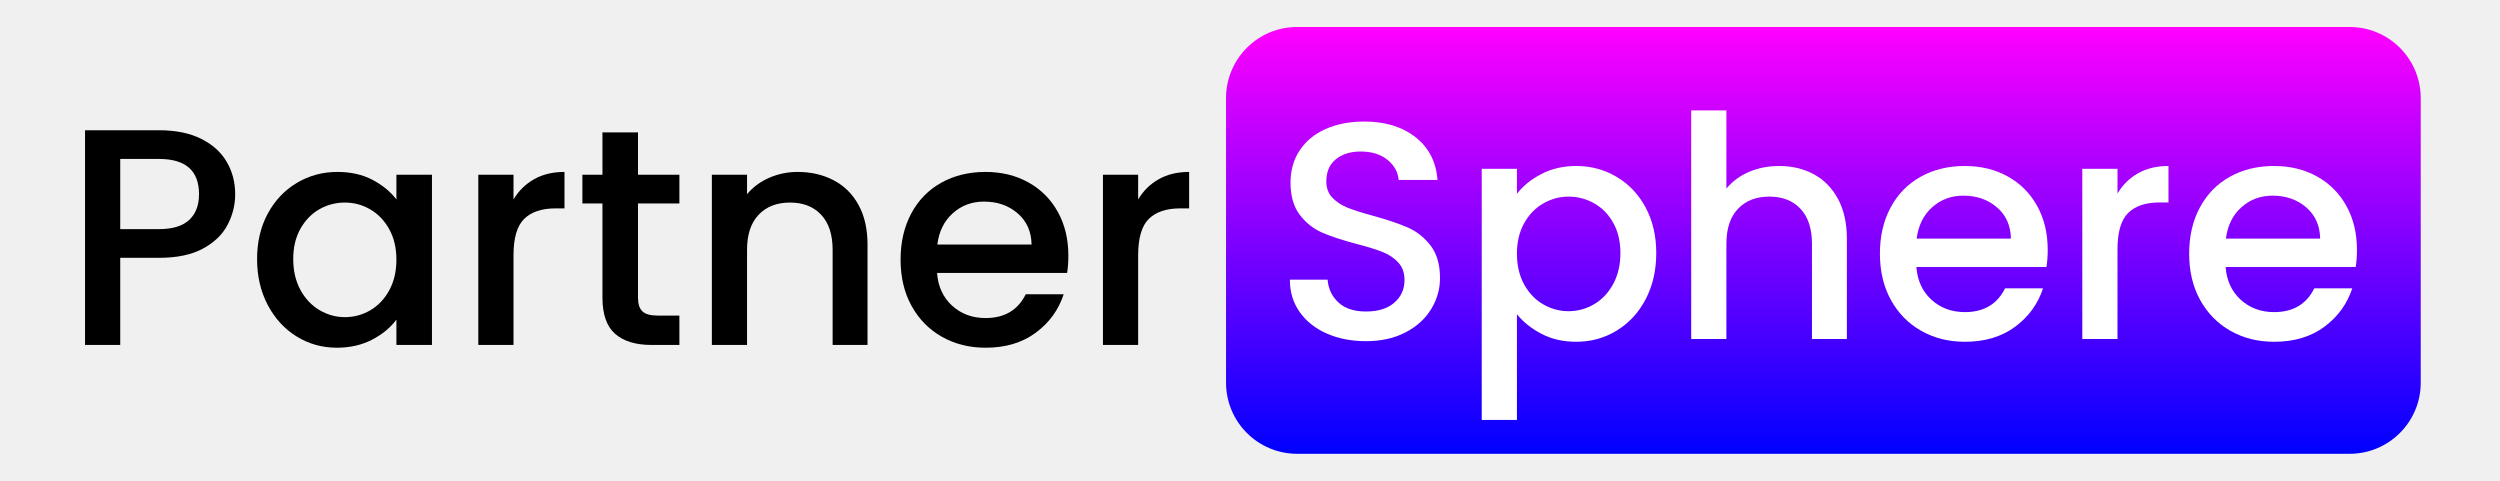
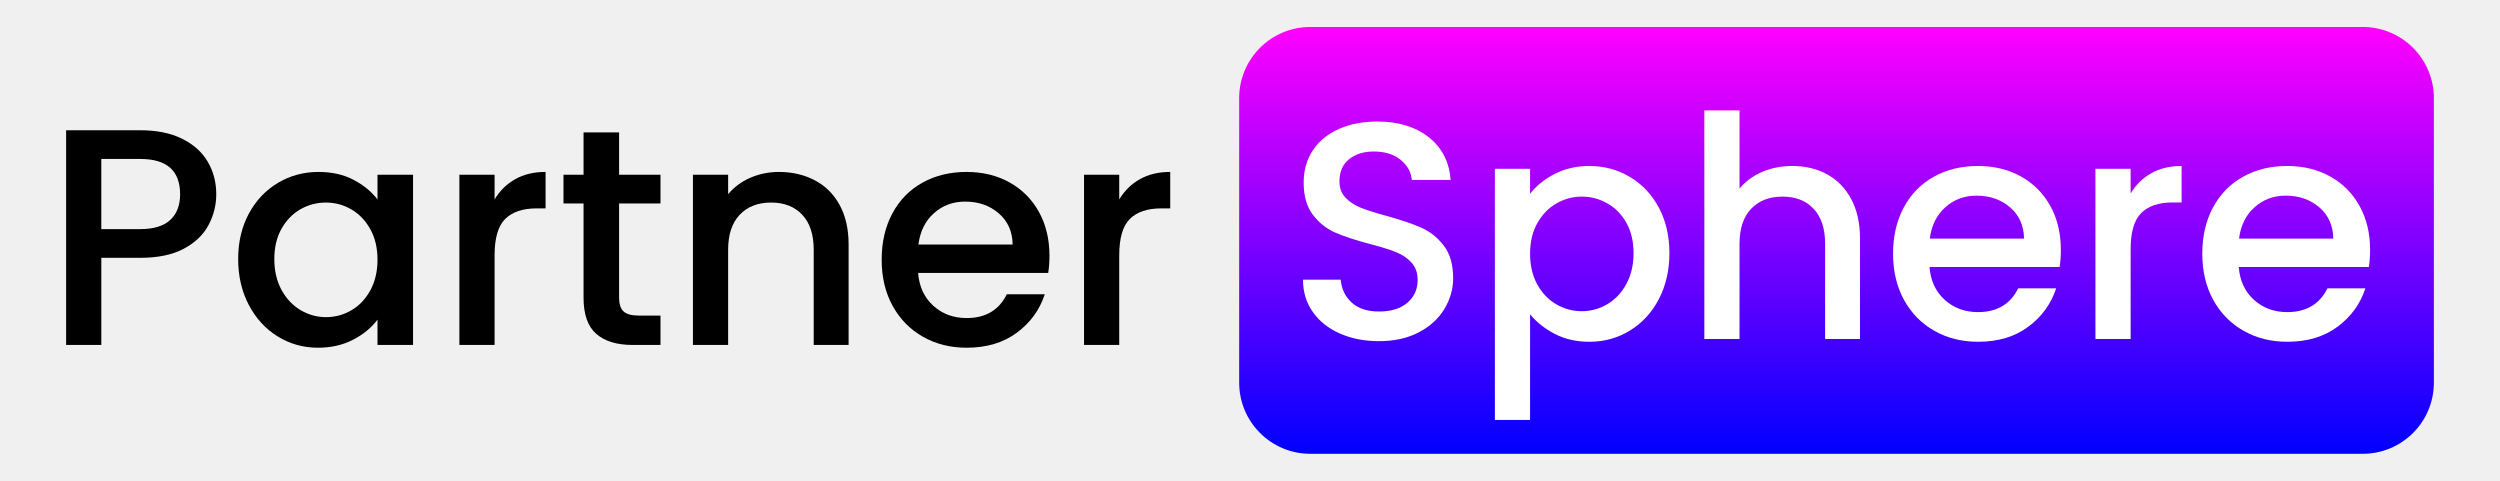
<svg xmlns="http://www.w3.org/2000/svg" version="1.1" viewBox="0.0 0.0 2496.0 480.0" fill="none" stroke="none" stroke-linecap="square" stroke-miterlimit="10">
  <clipPath id="p.0">
    <path d="m0 0l2496.0 0l0 480.0l-2496.0 0l0 -480.0z" clip-rule="nonzero" />
  </clipPath>
  <g clip-path="url(#p.0)">
    <path fill="#000000" fill-opacity="0.0" d="m0 0l2496.0 0l0 480.0l-2496.0 0z" fill-rule="evenodd" />
    <defs>
-       <linearGradient id="p.1" gradientUnits="userSpaceOnUse" gradientTransform="matrix(20.64331 0.0 0.0 20.64331 0.0 0.0)" spreadMethod="pad" x1="59.296" y1="1.304" x2="59.296" y2="21.948">
+       <linearGradient id="p.1" gradientUnits="userSpaceOnUse" gradientTransform="matrix(20.64331 0.0 0.0 20.64331 0.0 0.0)" spreadMethod="pad" x1="59.932" y1="1.304" x2="59.932" y2="21.948">
        <stop offset="0.0" stop-color="#ff00ff" />
        <stop offset="1.0" stop-color="#0000ff" />
      </linearGradient>
    </defs>
-     <path fill="url(#p.1)" d="m1224.075 97.954l0 0c0 -39.226 31.799 -71.025 71.025 -71.025l1050.737 0c18.837 0 36.903 7.483 50.222 20.803c13.32 13.32 20.803 31.385 20.803 50.222l0 284.092c0 39.226 -31.799 71.025 -71.025 71.025l-1050.737 0c-39.226 0 -71.025 -31.799 -71.025 -71.025z" fill-rule="evenodd" />
-     <path fill="#000000" d="m158.894 158.707c26.54 0 39.809 11.73 39.809 35.191c0 11.111 -3.297 19.695 -9.89 25.753c-6.56 6.058 -16.533 9.086 -29.92 9.086l-38.855 0l0 -70.03zm-73.996 -28.665l0 214.358l35.141 0l0 -86.998l38.855 0c17.704 0 32.212 -3.029 43.524 -9.086c11.312 -6.058 19.528 -13.922 24.649 -23.594c5.154 -9.672 7.731 -19.947 7.731 -30.823c0 -11.948 -2.828 -22.741 -8.484 -32.38c-5.656 -9.672 -14.19 -17.336 -25.602 -22.992c-11.412 -5.656 -25.351 -8.484 -41.817 -8.484z" fill-rule="evenodd" />
-     <path fill="#000000" d="m344.27 202.232c9.07 0 17.503 2.259 25.301 6.777c7.831 4.518 14.157 11.094 18.976 19.729c4.819 8.635 7.229 18.809 7.229 30.522c0 11.714 -2.41 21.955 -7.229 30.723c-4.819 8.735 -11.145 15.361 -18.976 19.88c-7.798 4.518 -16.232 6.777 -25.301 6.777c-8.835 0 -17.219 -2.309 -25.151 -6.928c-7.898 -4.618 -14.274 -11.345 -19.127 -20.181c-4.819 -8.869 -7.229 -19.16 -7.229 -30.874c0 -11.714 2.41 -21.837 7.229 -30.372c4.853 -8.534 11.178 -15.01 18.976 -19.428c7.831 -4.418 16.265 -6.627 25.301 -6.627zm-7.38 -30.572c-14.826 0 -28.364 3.665 -40.613 10.994c-12.216 7.296 -21.871 17.52 -28.966 30.673c-7.095 13.153 -10.643 28.263 -10.643 45.331c0 17.068 3.548 32.346 10.643 45.833c7.095 13.454 16.7 23.929 28.815 31.426c12.149 7.497 25.519 11.245 40.111 11.245c13.186 0 24.916 -2.661 35.191 -7.982c10.274 -5.355 18.39 -12.048 24.347 -20.08l0 25.301l35.492 0l0 -169.93l-35.492 0l0 24.649c-5.957 -7.798 -13.922 -14.324 -23.896 -19.578c-9.973 -5.254 -21.637 -7.882 -34.99 -7.882z" fill-rule="evenodd" />
-     <path fill="#000000" d="m563.579 171.659c-11.714 0 -21.837 2.426 -30.372 7.279c-8.534 4.819 -15.378 11.546 -20.532 20.181l0 -24.649l-35.141 0l0 169.93l35.141 0l0 -89.458c0 -17.269 3.547 -29.401 10.643 -36.396c7.095 -6.995 17.537 -10.492 31.325 -10.492l8.936 0l0 -36.396z" fill-rule="evenodd" />
-     <path fill="#000000" d="m601.495 132.201l0 42.269l-20.03 0l0 28.665l20.03 0l0 94.077c0 16.667 4.217 28.698 12.651 36.094c8.434 7.396 20.566 11.094 36.396 11.094l27.761 0l0 -29.317l-21.586 0c-7.195 0 -12.282 -1.389 -15.261 -4.167c-2.979 -2.778 -4.468 -7.346 -4.468 -13.705l0 -94.077l41.315 0l0 -28.665l-41.315 0l0 -42.269z" fill-rule="evenodd" />
-     <path fill="#000000" d="m796.454 171.659c-10.074 0 -19.595 1.958 -28.564 5.874c-8.936 3.916 -16.282 9.371 -22.038 16.365l0 -19.428l-35.141 0l0 169.93l35.141 0l0 -94.98c0 -15.228 3.849 -26.891 11.546 -34.99c7.731 -8.133 18.173 -12.199 31.325 -12.199c13.153 0 23.528 4.066 31.125 12.199c7.631 8.099 11.446 19.762 11.446 34.99l0 94.98l34.839 0l0 -100.251c0 -15.428 -2.979 -28.581 -8.936 -39.458c-5.957 -10.91 -14.24 -19.143 -24.849 -24.699c-10.576 -5.556 -22.54 -8.333 -35.894 -8.333z" fill-rule="evenodd" />
-     <path fill="#000000" d="m982.421 201.278c13.387 0 24.598 3.916 33.635 11.747c9.036 7.798 13.655 18.173 13.855 31.125l-94.076 0c1.673 -13.153 6.827 -23.578 15.462 -31.275c8.635 -7.731 19.009 -11.596 31.125 -11.596zm1.556 -29.619c-16.667 0 -31.426 3.598 -44.277 10.793c-12.851 7.195 -22.825 17.436 -29.92 30.723c-7.095 13.253 -10.643 28.615 -10.643 46.084c0 17.47 3.648 32.848 10.944 46.135c7.329 13.253 17.42 23.527 30.271 30.823c12.851 7.296 27.393 10.944 43.625 10.944c19.946 0 36.647 -4.987 50.101 -14.96c13.487 -9.973 22.791 -22.774 27.912 -38.404l-37.902 0c-7.831 15.83 -21.202 23.745 -40.111 23.745c-13.153 0 -24.264 -4.1 -33.333 -12.299c-9.036 -8.233 -14.073 -19.143 -15.11 -32.731l129.87 0c0.837 -5.12 1.255 -10.877 1.255 -17.269c0 -16.432 -3.497 -30.974 -10.492 -43.625c-6.995 -12.651 -16.767 -22.473 -29.317 -29.468c-12.55 -6.995 -26.841 -10.492 -42.872 -10.492z" fill-rule="evenodd" />
-     <path fill="#000000" d="m1187.233 171.659c-11.714 0 -21.837 2.426 -30.371 7.279c-8.534 4.819 -15.378 11.546 -20.532 20.181l0 -24.649l-35.141 0l0 169.93l35.141 0l0 -89.458c0 -17.269 3.548 -29.401 10.643 -36.396c7.095 -6.995 17.537 -10.492 31.325 -10.492l8.936 0l0 -36.396z" fill-rule="evenodd" />
-     <path fill="#ffffff" d="m1362.149 121.346c-14.592 0 -27.443 2.477 -38.554 7.43c-11.111 4.92 -19.746 11.998 -25.904 21.235c-6.158 9.237 -9.237 20.03 -9.237 32.38c0 13.353 3.079 24.046 9.237 32.078c6.158 8.032 13.604 13.956 22.339 17.771c8.768 3.782 20.13 7.53 34.086 11.245c11.111 2.878 19.796 5.556 26.054 8.032c6.292 2.443 11.546 5.924 15.763 10.442c4.217 4.518 6.325 10.375 6.325 17.57c0 9.27 -3.397 16.834 -10.191 22.691c-6.794 5.857 -16.248 8.785 -28.364 8.785c-11.714 0 -20.817 -2.979 -27.309 -8.936c-6.493 -5.957 -10.141 -13.571 -10.944 -22.841l-37.651 0c0 12.349 3.297 23.159 9.89 32.43c6.593 9.237 15.646 16.382 27.159 21.436c11.513 5.02 24.465 7.53 38.855 7.53c15.194 0 28.397 -2.928 39.609 -8.785c11.212 -5.857 19.746 -13.621 25.603 -23.293c5.857 -9.672 8.785 -19.946 8.785 -30.823c0 -13.588 -3.129 -24.431 -9.388 -32.53c-6.258 -8.133 -13.872 -14.157 -22.841 -18.072c-8.936 -3.916 -20.499 -7.815 -34.689 -11.697c-10.676 -2.878 -19.11 -5.556 -25.301 -8.032c-6.158 -2.477 -11.245 -5.823 -15.261 -10.04c-4.016 -4.217 -6.024 -9.605 -6.024 -16.165c0 -9.672 3.179 -17.068 9.538 -22.189c6.392 -5.154 14.625 -7.731 24.699 -7.731c11.111 0 20.064 2.778 26.857 8.333c6.794 5.522 10.492 12.199 11.094 20.03l38.855 0c-1.439 -18.106 -8.785 -32.346 -22.038 -42.721c-13.253 -10.375 -30.271 -15.562 -51.054 -15.562z" fill-rule="evenodd" />
-     <path fill="#ffffff" d="m1566.014 196.296c9.07 0 17.554 2.209 25.452 6.627c7.932 4.418 14.307 10.894 19.127 19.428c4.819 8.534 7.229 18.658 7.229 30.372c0 11.714 -2.41 22.005 -7.229 30.874c-4.819 8.835 -11.195 15.562 -19.127 20.181c-7.898 4.618 -16.382 6.928 -25.452 6.928c-8.835 0 -17.219 -2.259 -25.151 -6.777c-7.898 -4.518 -14.274 -11.145 -19.127 -19.88c-4.819 -8.768 -7.229 -19.009 -7.229 -30.723c0 -11.714 2.41 -21.888 7.229 -30.522c4.853 -8.635 11.228 -15.211 19.127 -19.729c7.932 -4.518 16.315 -6.777 25.151 -6.777zm7.731 -30.572c-12.952 0 -24.582 2.677 -34.89 8.032c-10.274 5.355 -18.39 11.931 -24.347 19.729l0 -24.95l-35.141 0l0 250.754l35.141 0l0 -105.522c6.392 7.831 14.625 14.374 24.699 19.629c10.074 5.221 21.586 7.831 34.538 7.831c14.792 0 28.297 -3.748 40.512 -11.245c12.249 -7.497 21.871 -17.972 28.865 -31.426c6.995 -13.487 10.492 -28.765 10.492 -45.833c0 -17.068 -3.497 -32.179 -10.492 -45.331c-6.995 -13.153 -16.616 -23.377 -28.865 -30.673c-12.216 -7.329 -25.72 -10.994 -40.512 -10.994z" fill-rule="evenodd" />
-     <path fill="#ffffff" d="m1688.486 110.201l0 228.264l35.141 0l0 -94.98c0 -15.228 3.849 -26.891 11.546 -34.99c7.731 -8.133 18.173 -12.199 31.325 -12.199c13.153 0 23.527 4.066 31.125 12.199c7.63 8.099 11.446 19.762 11.446 34.99l0 94.98l34.839 0l0 -100.251c0 -15.428 -2.928 -28.581 -8.785 -39.458c-5.857 -10.91 -13.872 -19.143 -24.046 -24.699c-10.174 -5.556 -21.737 -8.333 -34.689 -8.333c-10.91 0 -20.951 1.958 -30.12 5.874c-9.137 3.916 -16.683 9.471 -22.641 16.667l0 -78.062z" fill-rule="evenodd" />
-     <path fill="#ffffff" d="m1960.196 195.342c13.387 0 24.598 3.916 33.635 11.747c9.036 7.798 13.655 18.173 13.855 31.125l-94.076 0c1.673 -13.153 6.827 -23.578 15.462 -31.275c8.635 -7.731 19.01 -11.596 31.125 -11.596zm1.556 -29.619c-16.667 0 -31.426 3.598 -44.277 10.793c-12.851 7.195 -22.825 17.436 -29.92 30.723c-7.095 13.253 -10.643 28.615 -10.643 46.084c0 17.47 3.648 32.848 10.944 46.135c7.329 13.253 17.42 23.527 30.271 30.823c12.851 7.296 27.393 10.944 43.625 10.944c19.947 0 36.647 -4.987 50.101 -14.96c13.487 -9.973 22.791 -22.774 27.912 -38.404l-37.902 0c-7.831 15.83 -21.202 23.745 -40.111 23.745c-13.153 0 -24.264 -4.1 -33.333 -12.299c-9.036 -8.233 -14.073 -19.143 -15.11 -32.731l129.87 0c0.837 -5.12 1.255 -10.877 1.255 -17.269c0 -16.432 -3.497 -30.974 -10.492 -43.625c-6.995 -12.651 -16.767 -22.473 -29.317 -29.468c-12.55 -6.995 -26.841 -10.492 -42.872 -10.492z" fill-rule="evenodd" />
-     <path fill="#ffffff" d="m2165.008 165.723c-11.714 0 -21.837 2.426 -30.372 7.279c-8.534 4.819 -15.378 11.546 -20.532 20.181l0 -24.649l-35.141 0l0 169.93l35.141 0l0 -89.458c0 -17.269 3.548 -29.401 10.643 -36.396c7.095 -6.995 17.537 -10.492 31.325 -10.492l8.936 0l0 -36.396z" fill-rule="evenodd" />
-     <path fill="#ffffff" d="m2268.939 195.342c13.387 0 24.598 3.916 33.635 11.747c9.036 7.798 13.655 18.173 13.855 31.125l-94.076 0c1.673 -13.153 6.827 -23.578 15.462 -31.275c8.635 -7.731 19.009 -11.596 31.125 -11.596zm1.556 -29.619c-16.667 0 -31.426 3.598 -44.277 10.793c-12.852 7.195 -22.825 17.436 -29.92 30.723c-7.095 13.253 -10.643 28.615 -10.643 46.084c0 17.47 3.648 32.848 10.944 46.135c7.329 13.253 17.42 23.527 30.271 30.823c12.851 7.296 27.393 10.944 43.625 10.944c19.947 0 36.647 -4.987 50.101 -14.96c13.487 -9.973 22.791 -22.774 27.912 -38.404l-37.902 0c-7.831 15.83 -21.201 23.745 -40.111 23.745c-13.153 0 -24.264 -4.1 -33.333 -12.299c-9.036 -8.233 -14.073 -19.143 -15.111 -32.731l129.87 0c0.837 -5.12 1.255 -10.877 1.255 -17.269c0 -16.432 -3.497 -30.974 -10.492 -43.625c-6.995 -12.651 -16.767 -22.473 -29.317 -29.468c-12.55 -6.995 -26.841 -10.492 -42.872 -10.492z" fill-rule="evenodd" />
+     <path fill="url(#p.1)" d="m1237.194 97.954l0 0c0 -39.226 31.799 -71.025 71.025 -71.025l1050.737 0c18.837 0 36.903 7.483 50.222 20.803c13.32 13.32 20.803 31.385 20.803 50.222l0 284.092c0 39.226 -31.799 71.025 -71.025 71.025l-1050.737 0c-39.226 0 -71.025 -31.799 -71.025 -71.025z" fill-rule="evenodd" />
+     <path fill="#000000" d="m140.013 158.707c26.54 0 39.809 11.73 39.809 35.191c0 11.111 -3.297 19.695 -9.89 25.753c-6.56 6.058 -16.533 9.086 -29.92 9.086l-38.856 0l0 -70.03zm-73.996 -28.665l0 214.358l35.141 0l0 -86.998l38.856 0c17.704 0 32.212 -3.029 43.524 -9.086c11.312 -6.058 19.528 -13.922 24.649 -23.594c5.154 -9.672 7.731 -19.947 7.731 -30.823c0 -11.948 -2.828 -22.741 -8.484 -32.38c-5.656 -9.672 -14.19 -17.336 -25.602 -22.992c-11.412 -5.656 -25.351 -8.484 -41.817 -8.484z" fill-rule="evenodd" />
+     <path fill="#000000" d="m325.389 202.232c9.07 0 17.503 2.259 25.301 6.777c7.831 4.518 14.157 11.094 18.976 19.729c4.819 8.635 7.229 18.809 7.229 30.522c0 11.714 -2.41 21.955 -7.229 30.723c-4.819 8.735 -11.145 15.361 -18.976 19.88c-7.798 4.518 -16.232 6.777 -25.301 6.777c-8.835 0 -17.219 -2.309 -25.151 -6.928c-7.898 -4.618 -14.274 -11.345 -19.127 -20.181c-4.819 -8.869 -7.229 -19.16 -7.229 -30.874c0 -11.714 2.41 -21.837 7.229 -30.372c4.853 -8.534 11.178 -15.01 18.976 -19.428c7.831 -4.418 16.265 -6.627 25.301 -6.627zm-7.38 -30.572c-14.826 0 -28.364 3.665 -40.613 10.994c-12.216 7.296 -21.871 17.52 -28.966 30.673c-7.095 13.153 -10.643 28.263 -10.643 45.331c0 17.068 3.548 32.346 10.643 45.833c7.095 13.454 16.7 23.929 28.815 31.426c12.149 7.497 25.519 11.245 40.111 11.245c13.186 0 24.916 -2.661 35.191 -7.982c10.274 -5.355 18.39 -12.048 24.347 -20.08l0 25.301l35.492 0l0 -169.93l-35.492 0l0 24.649c-5.957 -7.798 -13.922 -14.324 -23.896 -19.578c-9.973 -5.254 -21.637 -7.882 -34.99 -7.882z" fill-rule="evenodd" />
+     <path fill="#000000" d="m544.698 171.659c-11.714 0 -21.837 2.426 -30.372 7.279c-8.534 4.819 -15.378 11.546 -20.532 20.181l0 -24.649l-35.141 0l0 169.93l35.141 0l0 -89.458c0 -17.269 3.548 -29.401 10.643 -36.396c7.095 -6.995 17.537 -10.492 31.325 -10.492l8.936 0l0 -36.396z" fill-rule="evenodd" />
+     <path fill="#000000" d="m582.615 132.201l0 42.269l-20.03 0l0 28.665l20.03 0l0 94.077c0 16.667 4.217 28.698 12.651 36.094c8.434 7.396 20.566 11.094 36.396 11.094l27.761 0l0 -29.317l-21.586 0c-7.195 0 -12.282 -1.389 -15.261 -4.167c-2.979 -2.778 -4.468 -7.346 -4.468 -13.705l0 -94.077l41.315 0l0 -28.665l-41.315 0l0 -42.269z" fill-rule="evenodd" />
+     <path fill="#000000" d="m777.573 171.659c-10.074 0 -19.595 1.958 -28.564 5.874c-8.936 3.916 -16.282 9.371 -22.038 16.365l0 -19.428l-35.141 0l0 169.93l35.141 0l0 -94.98c0 -15.228 3.849 -26.891 11.546 -34.99c7.731 -8.133 18.173 -12.199 31.325 -12.199c13.153 0 23.527 4.066 31.125 12.199c7.63 8.099 11.446 19.762 11.446 34.99l0 94.98l34.839 0l0 -100.251c0 -15.428 -2.979 -28.581 -8.936 -39.458c-5.957 -10.91 -14.24 -19.143 -24.849 -24.699c-10.576 -5.556 -22.54 -8.333 -35.894 -8.333z" fill-rule="evenodd" />
+     <path fill="#000000" d="m963.54 201.278c13.387 0 24.598 3.916 33.635 11.747c9.036 7.798 13.655 18.173 13.855 31.125l-94.076 0c1.673 -13.153 6.827 -23.578 15.462 -31.275c8.635 -7.731 19.009 -11.596 31.125 -11.596zm1.556 -29.619c-16.667 0 -31.426 3.598 -44.277 10.793c-12.851 7.195 -22.825 17.436 -29.92 30.723c-7.095 13.253 -10.643 28.615 -10.643 46.084c0 17.47 3.648 32.848 10.944 46.135c7.329 13.253 17.42 23.527 30.271 30.823c12.851 7.296 27.393 10.944 43.625 10.944c19.946 0 36.647 -4.987 50.1 -14.96c13.487 -9.973 22.791 -22.774 27.912 -38.404l-37.902 0c-7.831 15.83 -21.201 23.745 -40.11 23.745c-13.153 0 -24.264 -4.1 -33.333 -12.299c-9.036 -8.233 -14.073 -19.143 -15.11 -32.731l129.87 0c0.837 -5.12 1.255 -10.877 1.255 -17.269c0 -16.432 -3.497 -30.974 -10.492 -43.625c-6.995 -12.651 -16.767 -22.473 -29.317 -29.468c-12.55 -6.995 -26.841 -10.492 -42.872 -10.492z" fill-rule="evenodd" />
+     <path fill="#000000" d="m1168.352 171.659c-11.714 0 -21.837 2.426 -30.372 7.279c-8.534 4.819 -15.378 11.546 -20.532 20.181l0 -24.649l-35.141 0l0 169.93l35.141 0l0 -89.458c0 -17.269 3.548 -29.401 10.643 -36.396c7.095 -6.995 17.537 -10.492 31.325 -10.492l8.936 0l0 -36.396z" fill-rule="evenodd" />
+     <path fill="#ffffff" d="m1375.269 121.346c-14.592 0 -27.443 2.477 -38.554 7.43c-11.111 4.92 -19.746 11.998 -25.904 21.235c-6.158 9.237 -9.237 20.03 -9.237 32.38c0 13.353 3.079 24.046 9.237 32.078c6.158 8.032 13.604 13.956 22.339 17.771c8.768 3.782 20.13 7.53 34.086 11.245c11.111 2.878 19.796 5.556 26.054 8.032c6.292 2.443 11.546 5.924 15.763 10.442c4.217 4.518 6.325 10.375 6.325 17.57c0 9.27 -3.397 16.834 -10.191 22.691c-6.794 5.857 -16.248 8.785 -28.364 8.785c-11.714 0 -20.817 -2.979 -27.309 -8.936c-6.493 -5.957 -10.141 -13.571 -10.944 -22.841l-37.651 0c0 12.349 3.297 23.159 9.89 32.43c6.593 9.237 15.646 16.382 27.159 21.436c11.513 5.02 24.464 7.53 38.855 7.53c15.194 0 28.397 -2.928 39.609 -8.785c11.212 -5.857 19.746 -13.621 25.602 -23.293c5.857 -9.672 8.785 -19.946 8.785 -30.823c0 -13.588 -3.129 -24.431 -9.388 -32.53c-6.258 -8.133 -13.872 -14.157 -22.841 -18.072c-8.936 -3.916 -20.499 -7.815 -34.689 -11.697c-10.676 -2.878 -19.11 -5.556 -25.301 -8.032c-6.158 -2.477 -11.245 -5.823 -15.261 -10.04c-4.016 -4.217 -6.024 -9.605 -6.024 -16.165c0 -9.672 3.179 -17.068 9.538 -22.189c6.392 -5.154 14.625 -7.731 24.699 -7.731c11.111 0 20.064 2.778 26.858 8.333c6.794 5.522 10.492 12.199 11.094 20.03l38.855 0c-1.439 -18.106 -8.785 -32.346 -22.038 -42.721c-13.253 -10.375 -30.271 -15.562 -51.054 -15.562z" fill-rule="evenodd" />
+     <path fill="#ffffff" d="m1579.133 196.296c9.07 0 17.554 2.209 25.452 6.627c7.932 4.418 14.307 10.894 19.126 19.428c4.819 8.534 7.229 18.658 7.229 30.372c0 11.714 -2.41 22.005 -7.229 30.874c-4.819 8.835 -11.195 15.562 -19.126 20.181c-7.898 4.618 -16.382 6.928 -25.452 6.928c-8.835 0 -17.219 -2.259 -25.151 -6.777c-7.898 -4.518 -14.274 -11.145 -19.127 -19.88c-4.819 -8.768 -7.229 -19.009 -7.229 -30.723c0 -11.714 2.41 -21.888 7.229 -30.522c4.853 -8.635 11.228 -15.211 19.127 -19.729c7.932 -4.518 16.315 -6.777 25.151 -6.777zm7.731 -30.572c-12.952 0 -24.582 2.677 -34.89 8.032c-10.274 5.355 -18.39 11.931 -24.347 19.729l0 -24.95l-35.141 0l0 250.754l35.141 0l0 -105.522c6.392 7.831 14.625 14.374 24.699 19.629c10.074 5.221 21.586 7.831 34.538 7.831c14.792 0 28.297 -3.748 40.512 -11.245c12.249 -7.497 21.871 -17.972 28.866 -31.426c6.995 -13.487 10.492 -28.765 10.492 -45.833c0 -17.068 -3.497 -32.179 -10.492 -45.331c-6.995 -13.153 -16.617 -23.377 -28.866 -30.673c-12.215 -7.329 -25.72 -10.994 -40.512 -10.994z" fill-rule="evenodd" />
+     <path fill="#ffffff" d="m1701.605 110.201l0 228.264l35.141 0l0 -94.98c0 -15.228 3.849 -26.891 11.546 -34.99c7.731 -8.133 18.173 -12.199 31.325 -12.199c13.153 0 23.527 4.066 31.125 12.199c7.631 8.099 11.446 19.762 11.446 34.99l0 94.98l34.839 0l0 -100.251c0 -15.428 -2.928 -28.581 -8.785 -39.458c-5.857 -10.91 -13.872 -19.143 -24.046 -24.699c-10.174 -5.556 -21.737 -8.333 -34.689 -8.333c-10.91 0 -20.95 1.958 -30.12 5.874c-9.137 3.916 -16.683 9.471 -22.641 16.667l0 -78.062z" fill-rule="evenodd" />
+     <path fill="#ffffff" d="m1973.315 195.342c13.387 0 24.599 3.916 33.635 11.747c9.036 7.798 13.655 18.173 13.855 31.125l-94.077 0c1.673 -13.153 6.827 -23.578 15.462 -31.275c8.635 -7.731 19.009 -11.596 31.125 -11.596zm1.556 -29.619c-16.667 0 -31.426 3.598 -44.277 10.793c-12.851 7.195 -22.825 17.436 -29.92 30.723c-7.095 13.253 -10.643 28.615 -10.643 46.084c0 17.47 3.648 32.848 10.944 46.135c7.329 13.253 17.42 23.527 30.271 30.823c12.851 7.296 27.393 10.944 43.625 10.944c19.946 0 36.647 -4.987 50.1 -14.96c13.487 -9.973 22.791 -22.774 27.912 -38.404l-37.902 0c-7.831 15.83 -21.202 23.745 -40.11 23.745c-13.153 0 -24.264 -4.1 -33.333 -12.299c-9.036 -8.233 -14.073 -19.143 -15.11 -32.731l129.87 0c0.837 -5.12 1.255 -10.877 1.255 -17.269c0 -16.432 -3.497 -30.974 -10.492 -43.625c-6.995 -12.651 -16.767 -22.473 -29.317 -29.468c-12.55 -6.995 -26.841 -10.492 -42.872 -10.492z" fill-rule="evenodd" />
+     <path fill="#ffffff" d="m2178.127 165.723c-11.714 0 -21.837 2.426 -30.372 7.279c-8.534 4.819 -15.378 11.546 -20.532 20.181l0 -24.649l-35.141 0l0 169.93l35.141 0l0 -89.458c0 -17.269 3.548 -29.401 10.643 -36.396c7.095 -6.995 17.537 -10.492 31.325 -10.492l8.936 0l0 -36.396z" fill-rule="evenodd" />
+     <path fill="#ffffff" d="m2282.058 195.342c13.387 0 24.598 3.916 33.635 11.747c9.036 7.798 13.655 18.173 13.855 31.125l-94.076 0c1.673 -13.153 6.827 -23.578 15.462 -31.275c8.635 -7.731 19.009 -11.596 31.125 -11.596zm1.556 -29.619c-16.667 0 -31.426 3.598 -44.277 10.793c-12.852 7.195 -22.825 17.436 -29.92 30.723c-7.095 13.253 -10.643 28.615 -10.643 46.084c0 17.47 3.648 32.848 10.944 46.135c7.329 13.253 17.42 23.527 30.271 30.823c12.851 7.296 27.393 10.944 43.625 10.944c19.947 0 36.647 -4.987 50.101 -14.96c13.487 -9.973 22.791 -22.774 27.912 -38.404l-37.902 0c-7.831 15.83 -21.201 23.745 -40.111 23.745c-13.153 0 -24.264 -4.1 -33.333 -12.299c-9.036 -8.233 -14.073 -19.143 -15.111 -32.731l129.87 0c0.837 -5.12 1.255 -10.877 1.255 -17.269c0 -16.432 -3.497 -30.974 -10.492 -43.625c-6.995 -12.651 -16.767 -22.473 -29.317 -29.468c-12.55 -6.995 -26.841 -10.492 -42.872 -10.492z" fill-rule="evenodd" />
  </g>
</svg>
